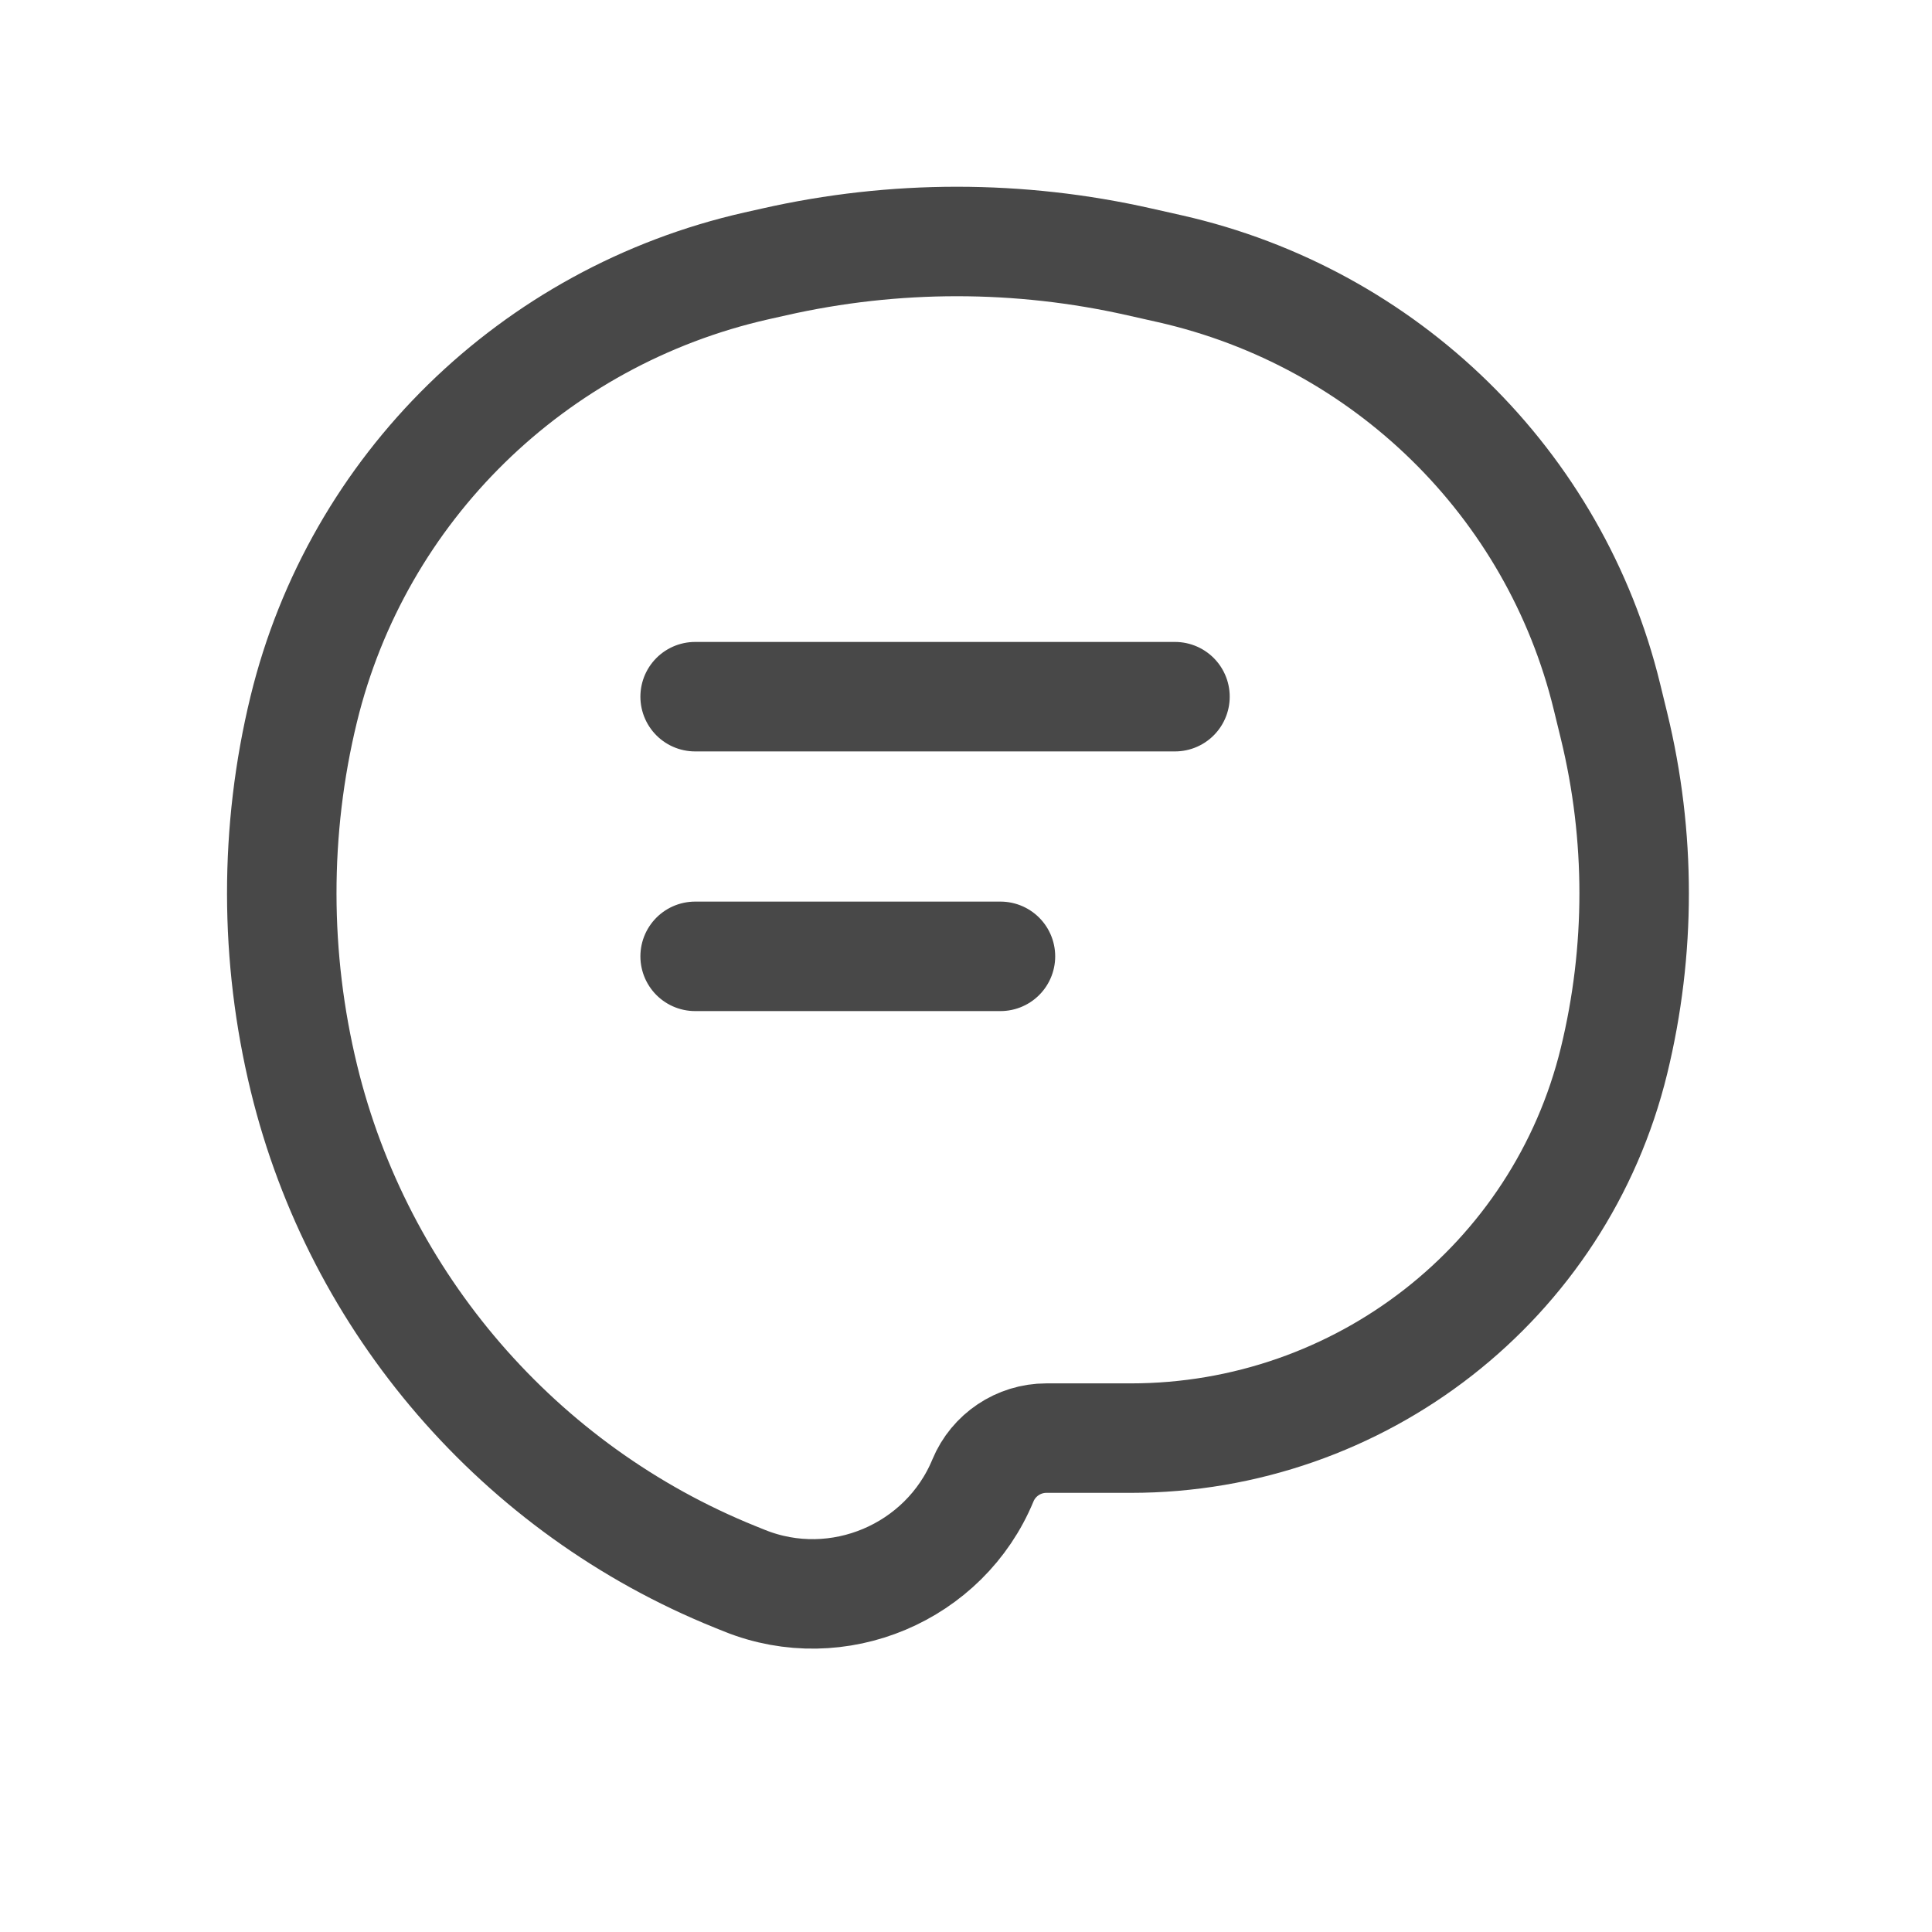
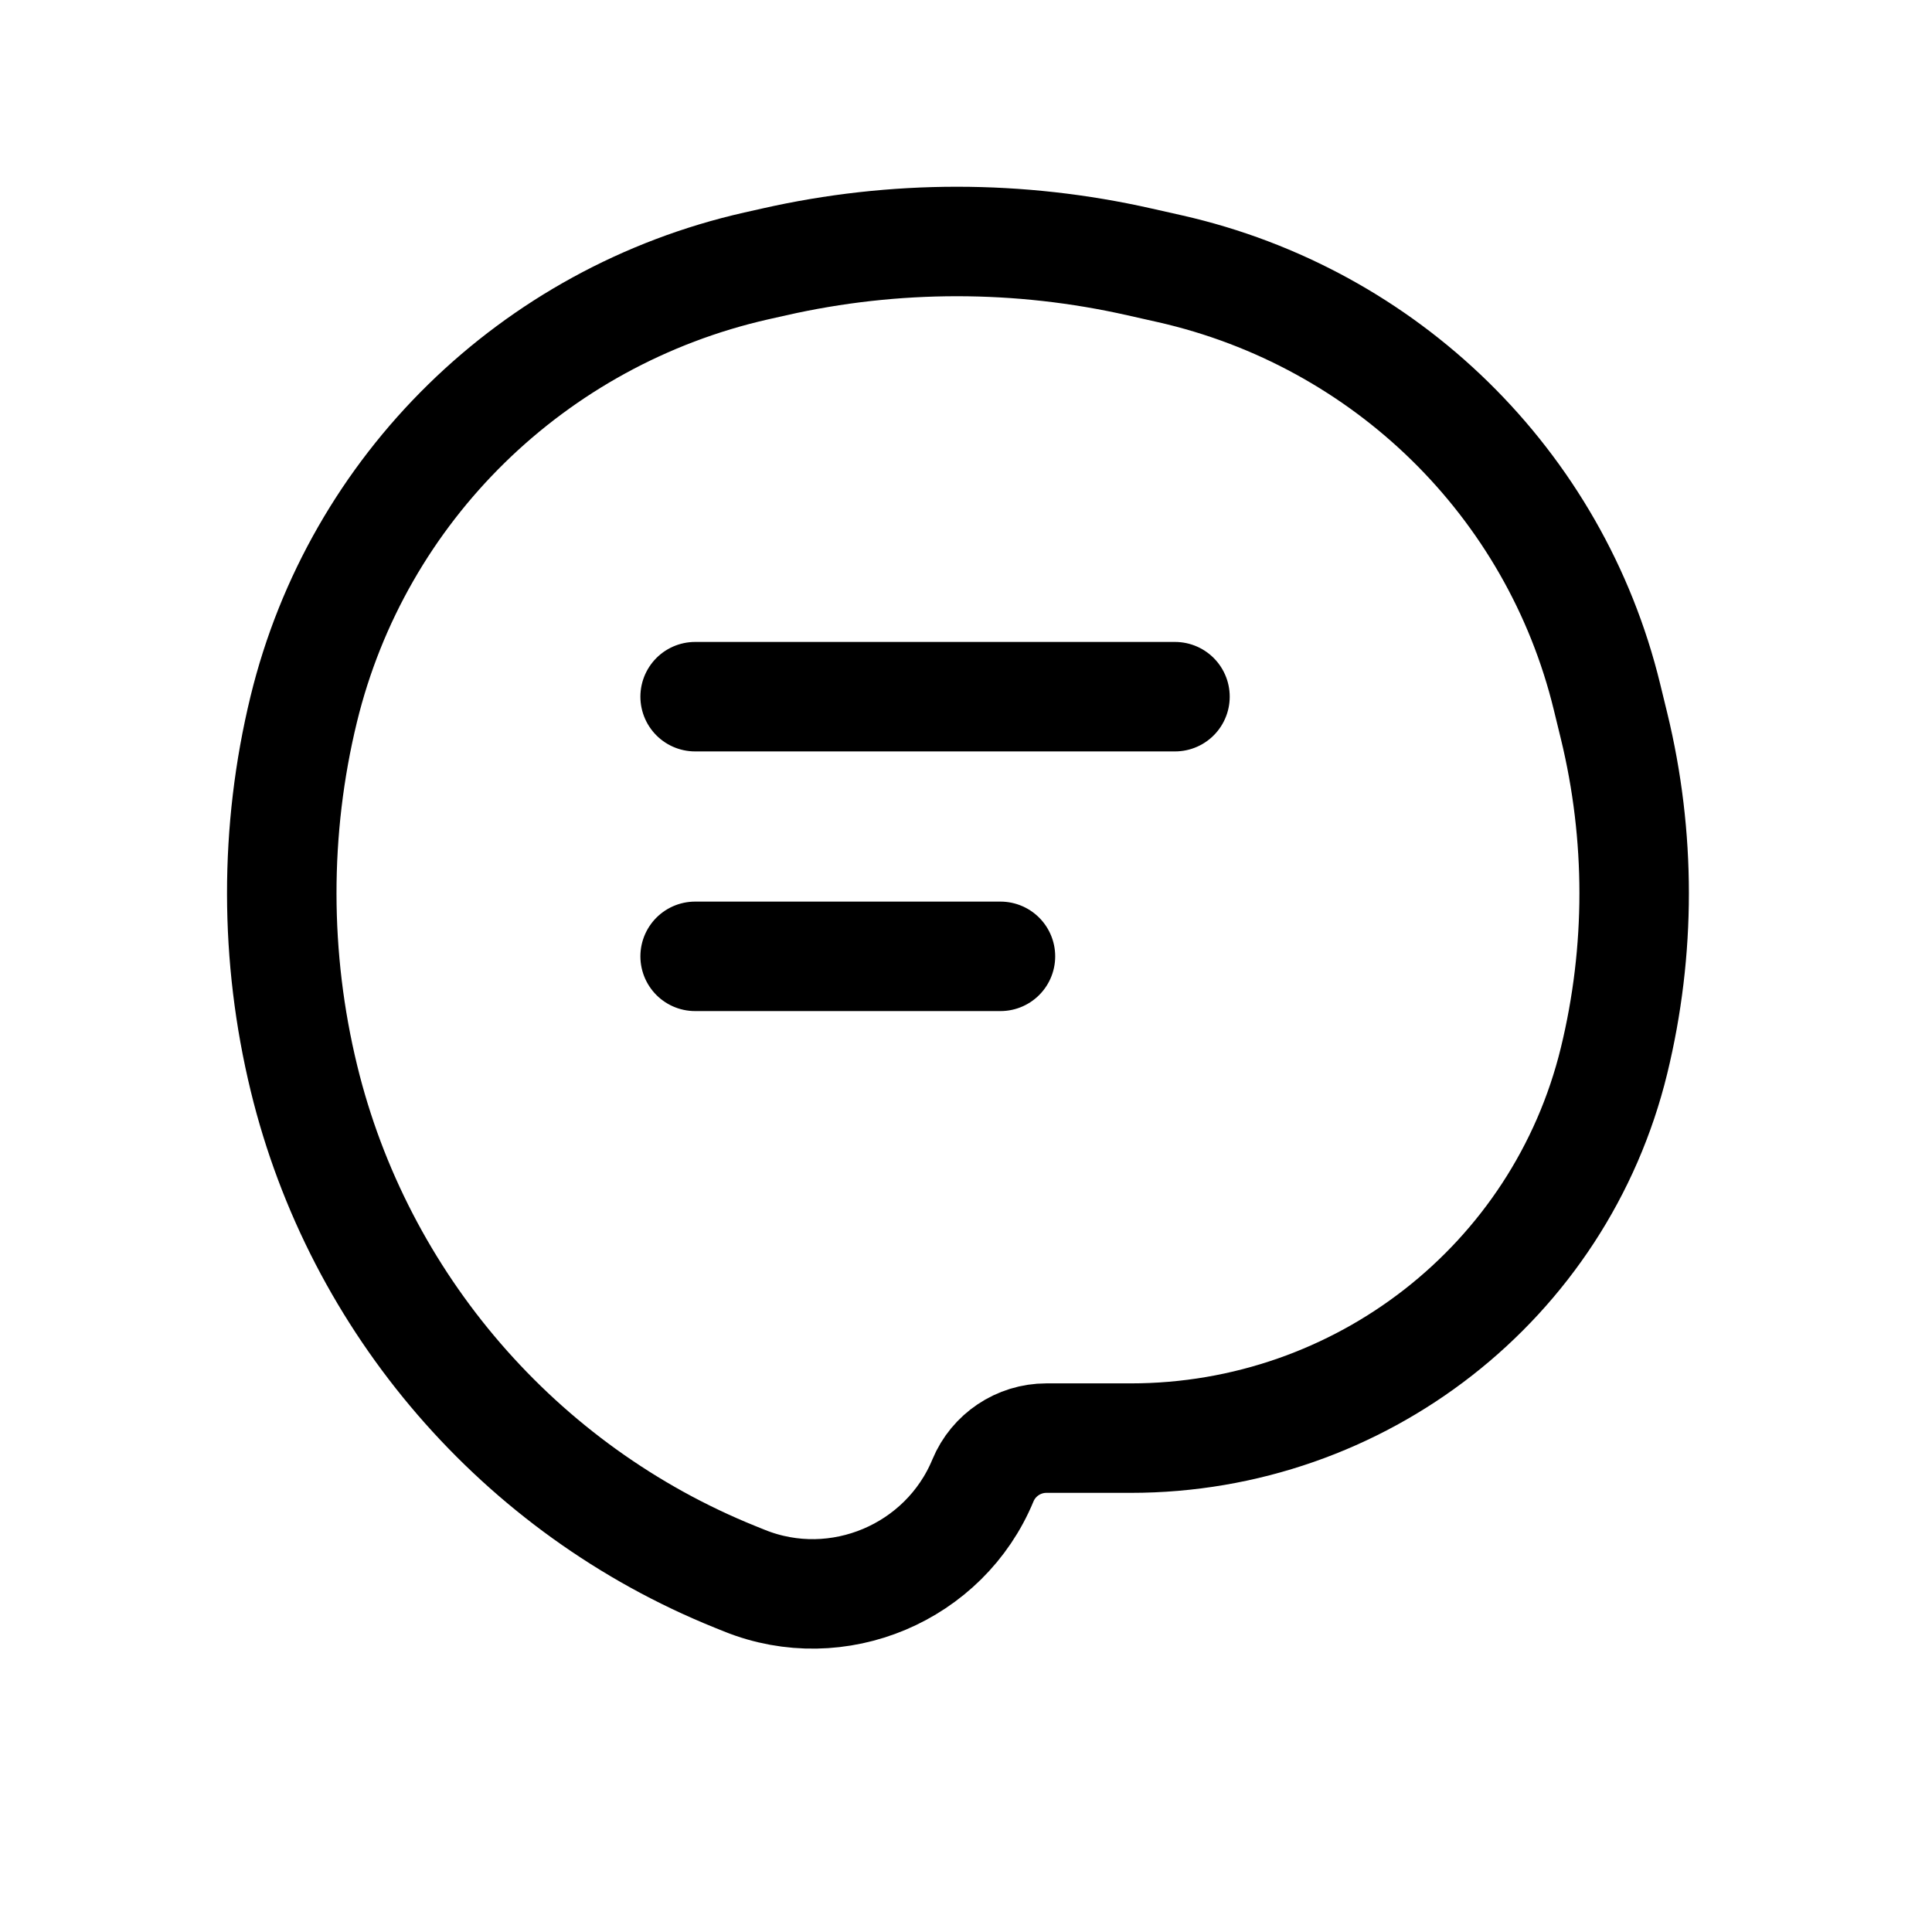
<svg xmlns="http://www.w3.org/2000/svg" width="30" height="30" viewBox="0 0 30 30" fill="none">
-   <path d="M10.794 10.818H18.245M10.794 14.85H15.535M16.247 22.331H17.558C21.124 22.331 24.226 19.908 25.063 16.469C25.479 14.761 25.479 12.98 25.063 11.272L24.953 10.821C24.147 7.506 21.517 4.931 18.166 4.173L17.695 4.067C15.828 3.644 13.888 3.644 12.021 4.067L11.745 4.129C8.275 4.914 5.551 7.581 4.716 11.014C4.259 12.891 4.263 14.867 4.72 16.744C5.568 20.231 8.065 23.133 11.413 24.485L11.559 24.544C13.008 25.129 14.669 24.424 15.263 22.988C15.427 22.593 15.816 22.331 16.247 22.331Z" stroke="#484848" stroke-width="1.7" stroke-linecap="round" />
+   <path d="M10.794 10.818H18.245M10.794 14.85H15.535M16.247 22.331H17.558C21.124 22.331 24.226 19.908 25.063 16.469C25.479 14.761 25.479 12.98 25.063 11.272L24.953 10.821C24.147 7.506 21.517 4.931 18.166 4.173L17.695 4.067C15.828 3.644 13.888 3.644 12.021 4.067L11.745 4.129C8.275 4.914 5.551 7.581 4.716 11.014C4.259 12.891 4.263 14.867 4.72 16.744C5.568 20.231 8.065 23.133 11.413 24.485L11.559 24.544C13.008 25.129 14.669 24.424 15.263 22.988C15.427 22.593 15.816 22.331 16.247 22.331Z" stroke="black" stroke-width="1.7" stroke-linecap="round" />
</svg>
